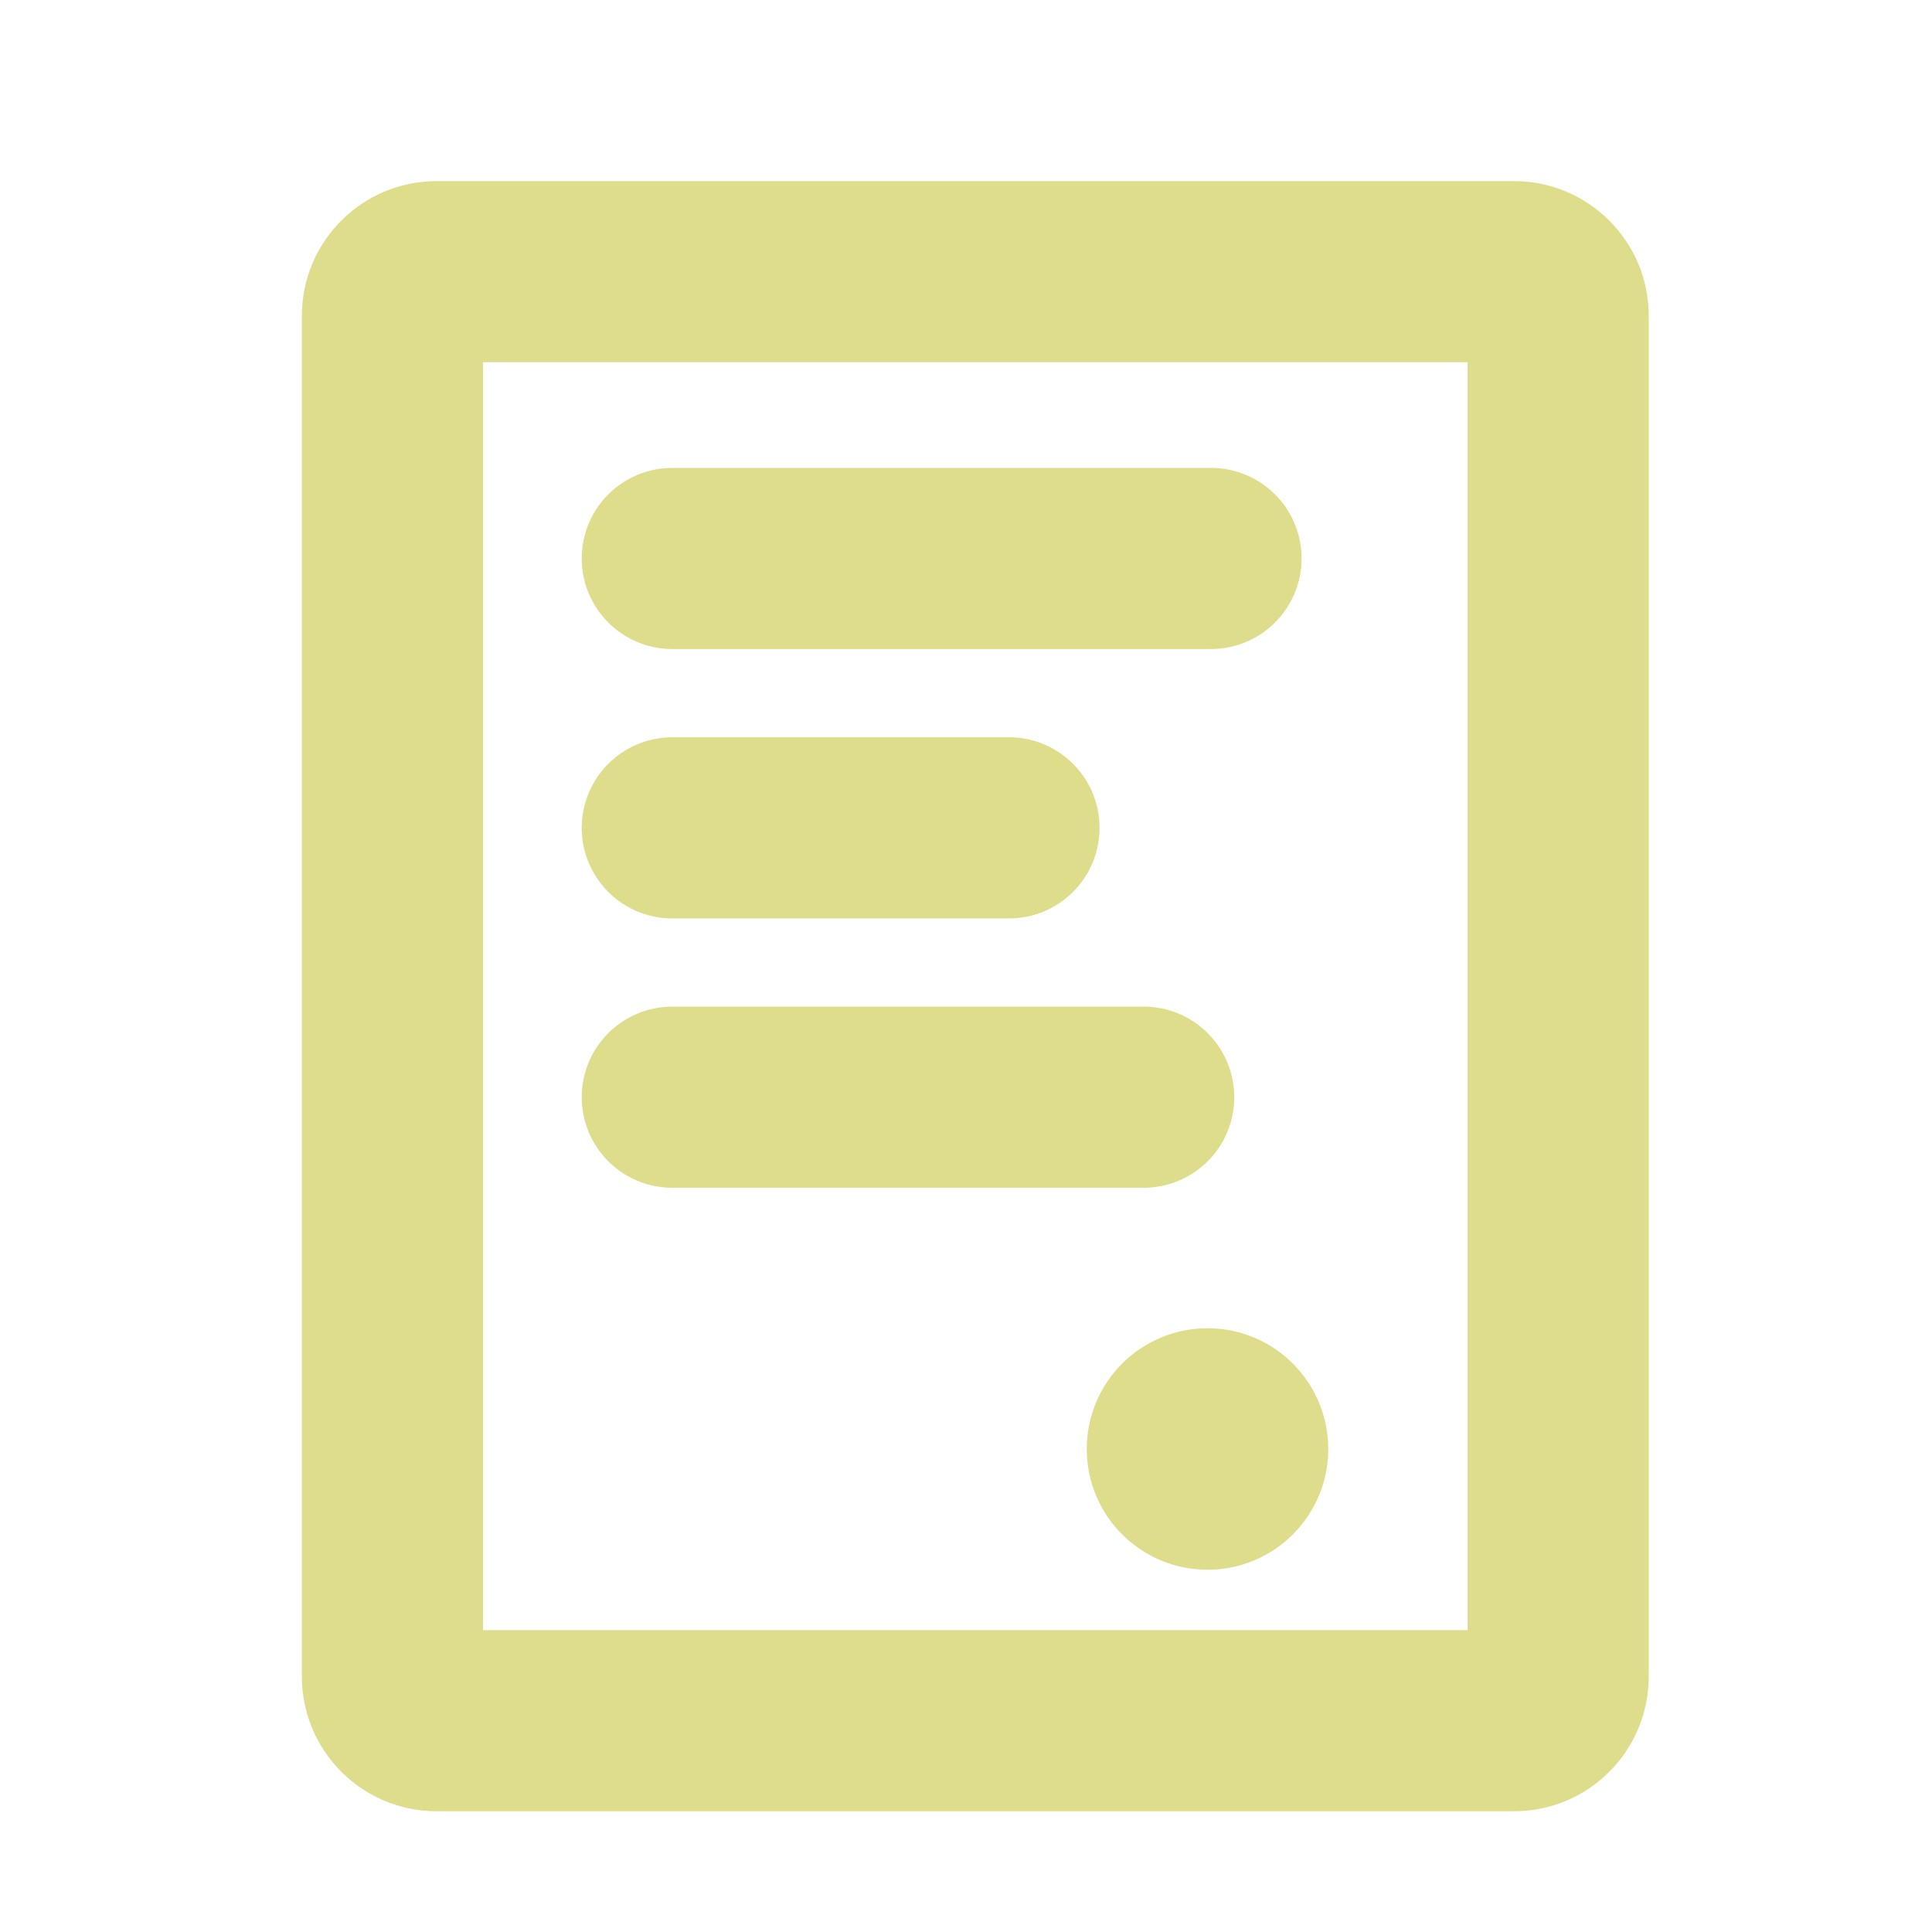
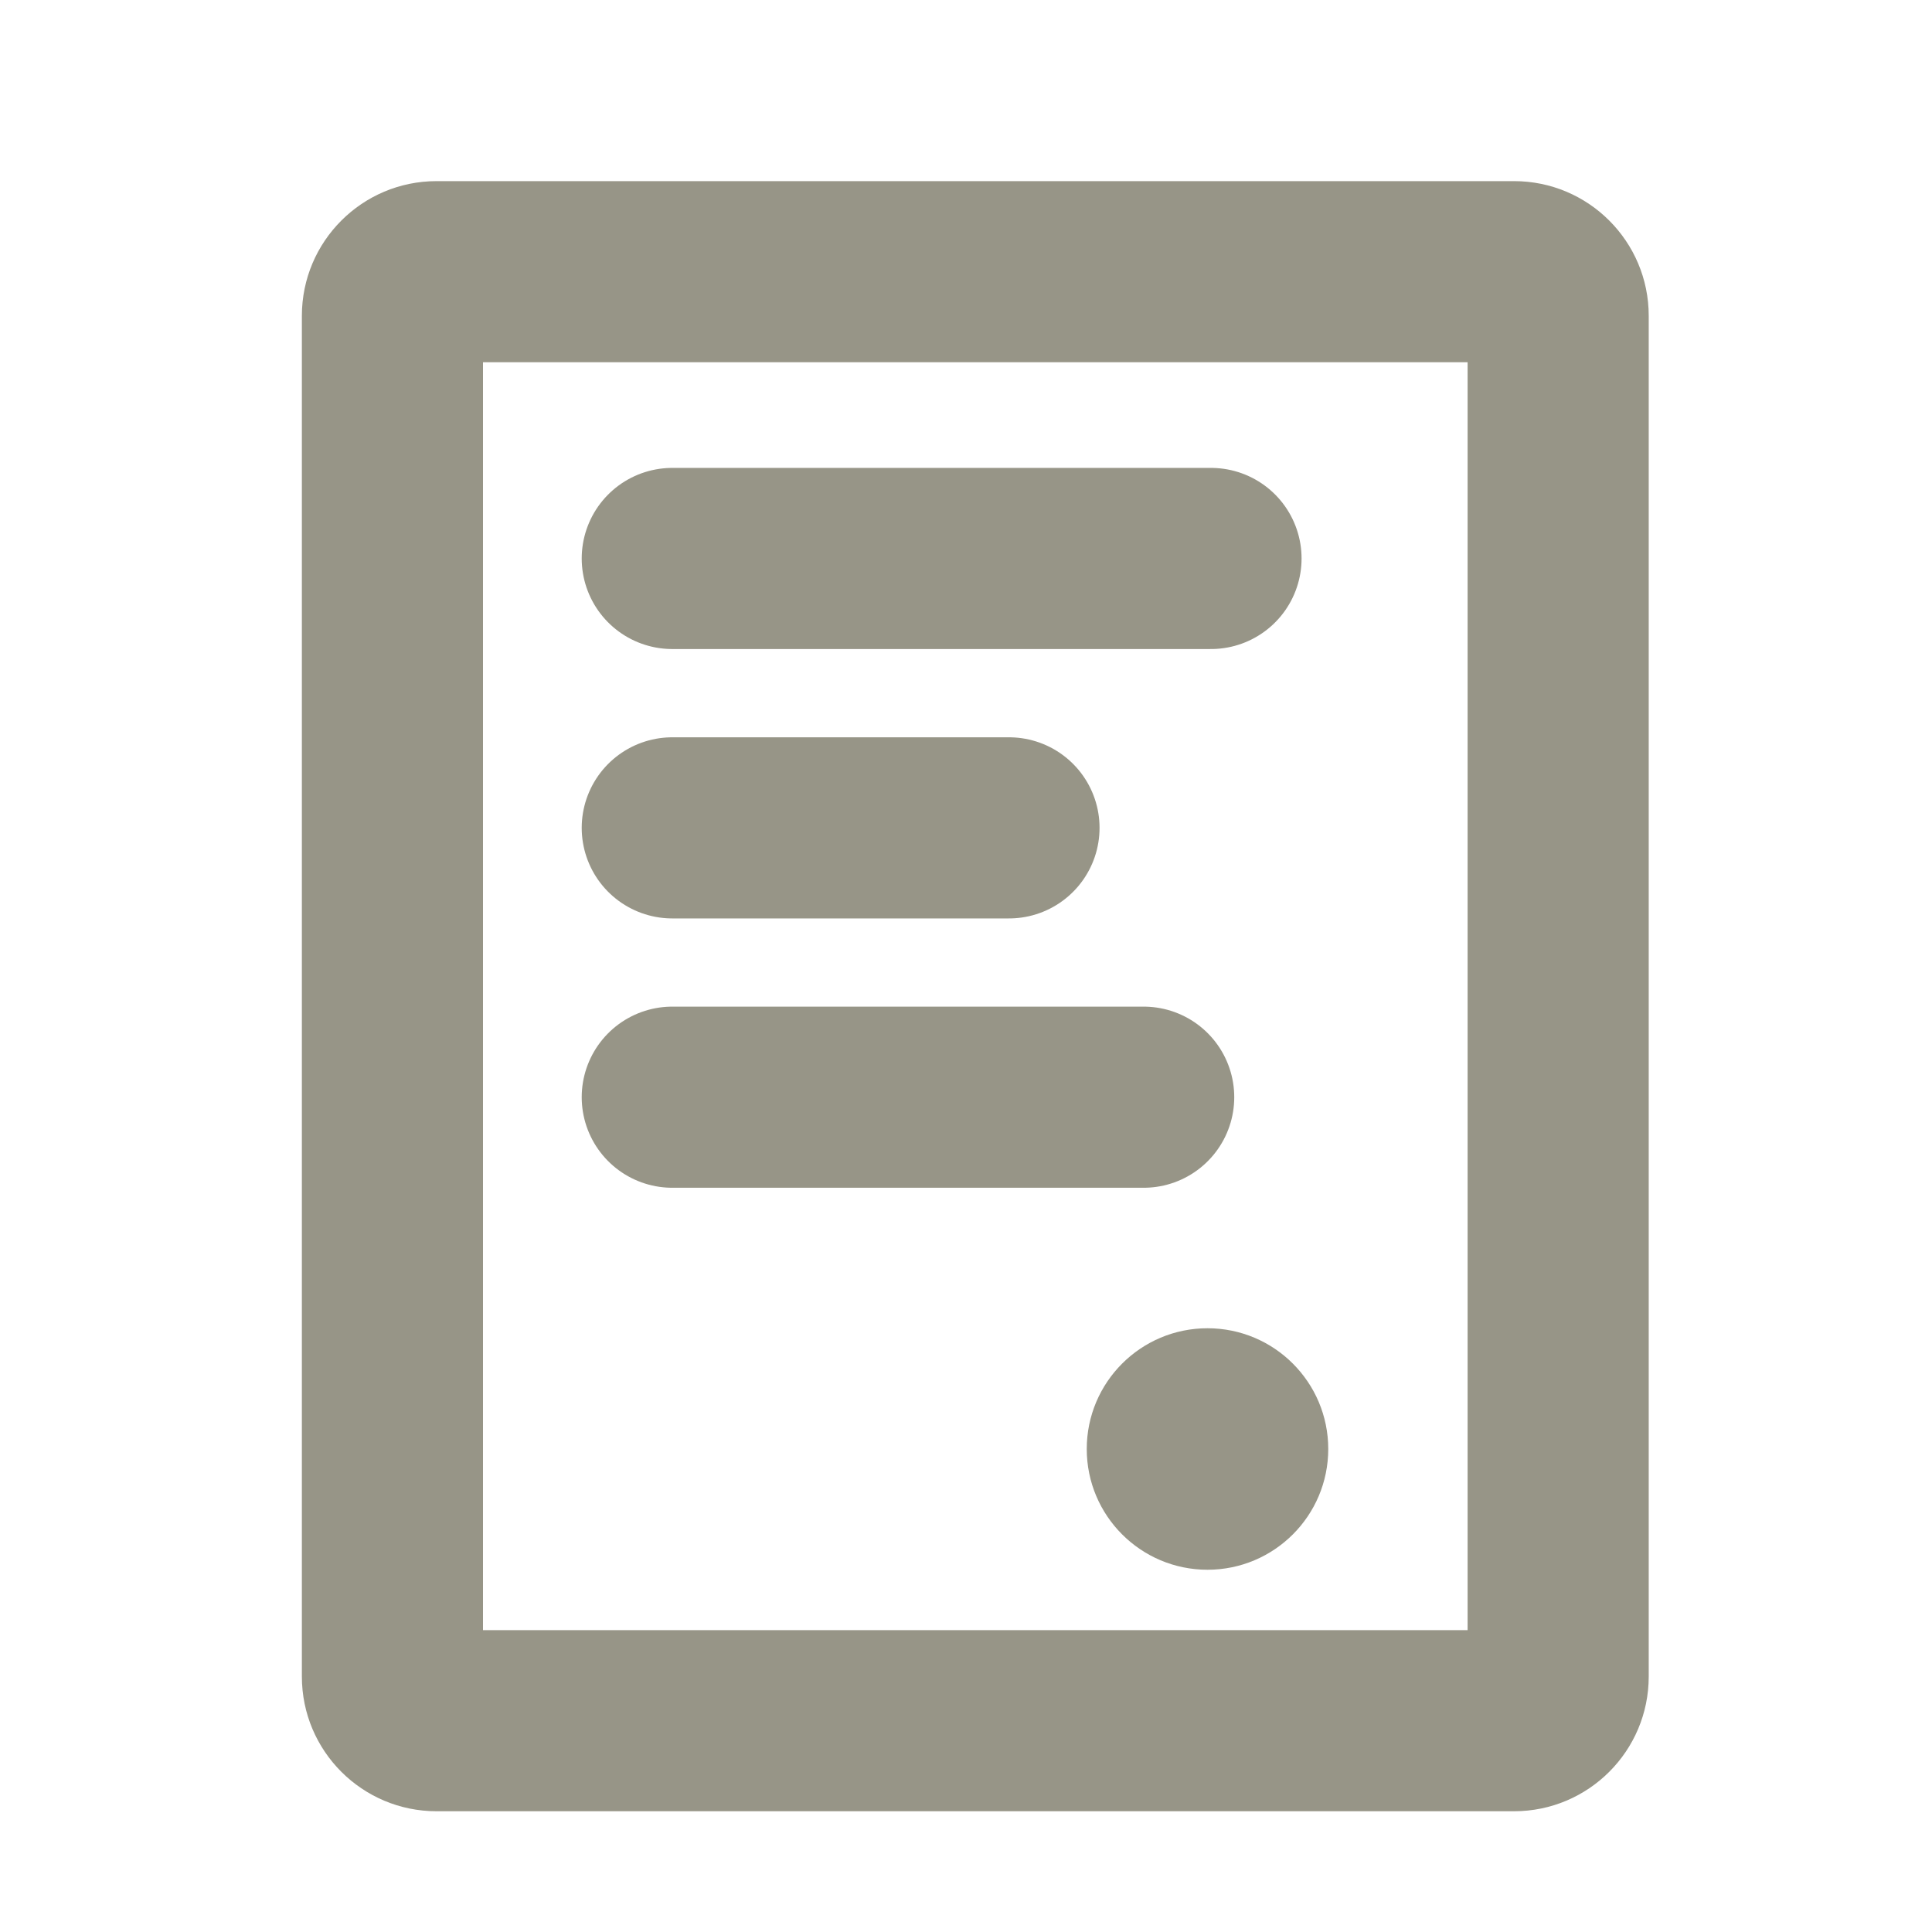
<svg xmlns="http://www.w3.org/2000/svg" width="32" height="32" viewBox="0 0 32 32">
  <defs>
    <style>
-             .icon4-a,.icon4-b,.icon4-c{fill:none;}.icon4-c{stroke:#dddd8b;stroke-linecap:round;stroke-width:3px;}.icon4-d{fill:#dddd8b;}.icon4-e,.icon4-f{stroke:none;}.icon4-f{fill:#dddd8b;}
+             .icon4-a,.icon4-b,.icon4-c{fill:none;}.icon4-c{stroke:#979587;stroke-linecap:round;stroke-width:3px;}.icon4-d{fill:#979587;}.icon4-e,.icon4-f{stroke:none;}.icon4-f{fill:#979587;}
        </style>
  </defs>
  <g transform="translate(-856 -168)">
    <rect class="icon4-a" width="32" height="32" transform="translate(856 168)" />
    <g transform="translate(63 -202)">
      <g class="icon4-b" transform="translate(798 371)">
        <path class="icon4-e" d="M2.231,2H20.077a2.231,2.231,0,0,1,2.231,2.231V26.769A2.231,2.231,0,0,1,20.077,29H2.231A2.231,2.231,0,0,1,0,26.769V4.231A2.231,2.231,0,0,1,2.231,2Z" />
        <path class="icon4-f" d="M 3 5 L 3 26 L 19.308 26 L 19.308 5 L 3 5 M 2.231 2 L 20.077 2 C 21.309 2 22.308 2.999 22.308 4.231 L 22.308 26.769 C 22.308 28.001 21.309 29 20.077 29 L 2.231 29 C 0.999 29 -3.814697265625e-06 28.001 -3.814697265625e-06 26.769 L -3.814697265625e-06 4.231 C -3.814697265625e-06 2.999 0.999 2 2.231 2 Z" />
      </g>
      <line class="icon4-c" x2="8.923" transform="translate(804.135 379.25)" />
      <line class="icon4-c" x2="5.577" transform="translate(804.135 383.712)" />
      <line class="icon4-c" x2="7.808" transform="translate(804.135 388.173)" />
      <circle class="icon4-d" cx="2" cy="2" r="2" transform="translate(811 392)" />
    </g>
  </g>
</svg>
